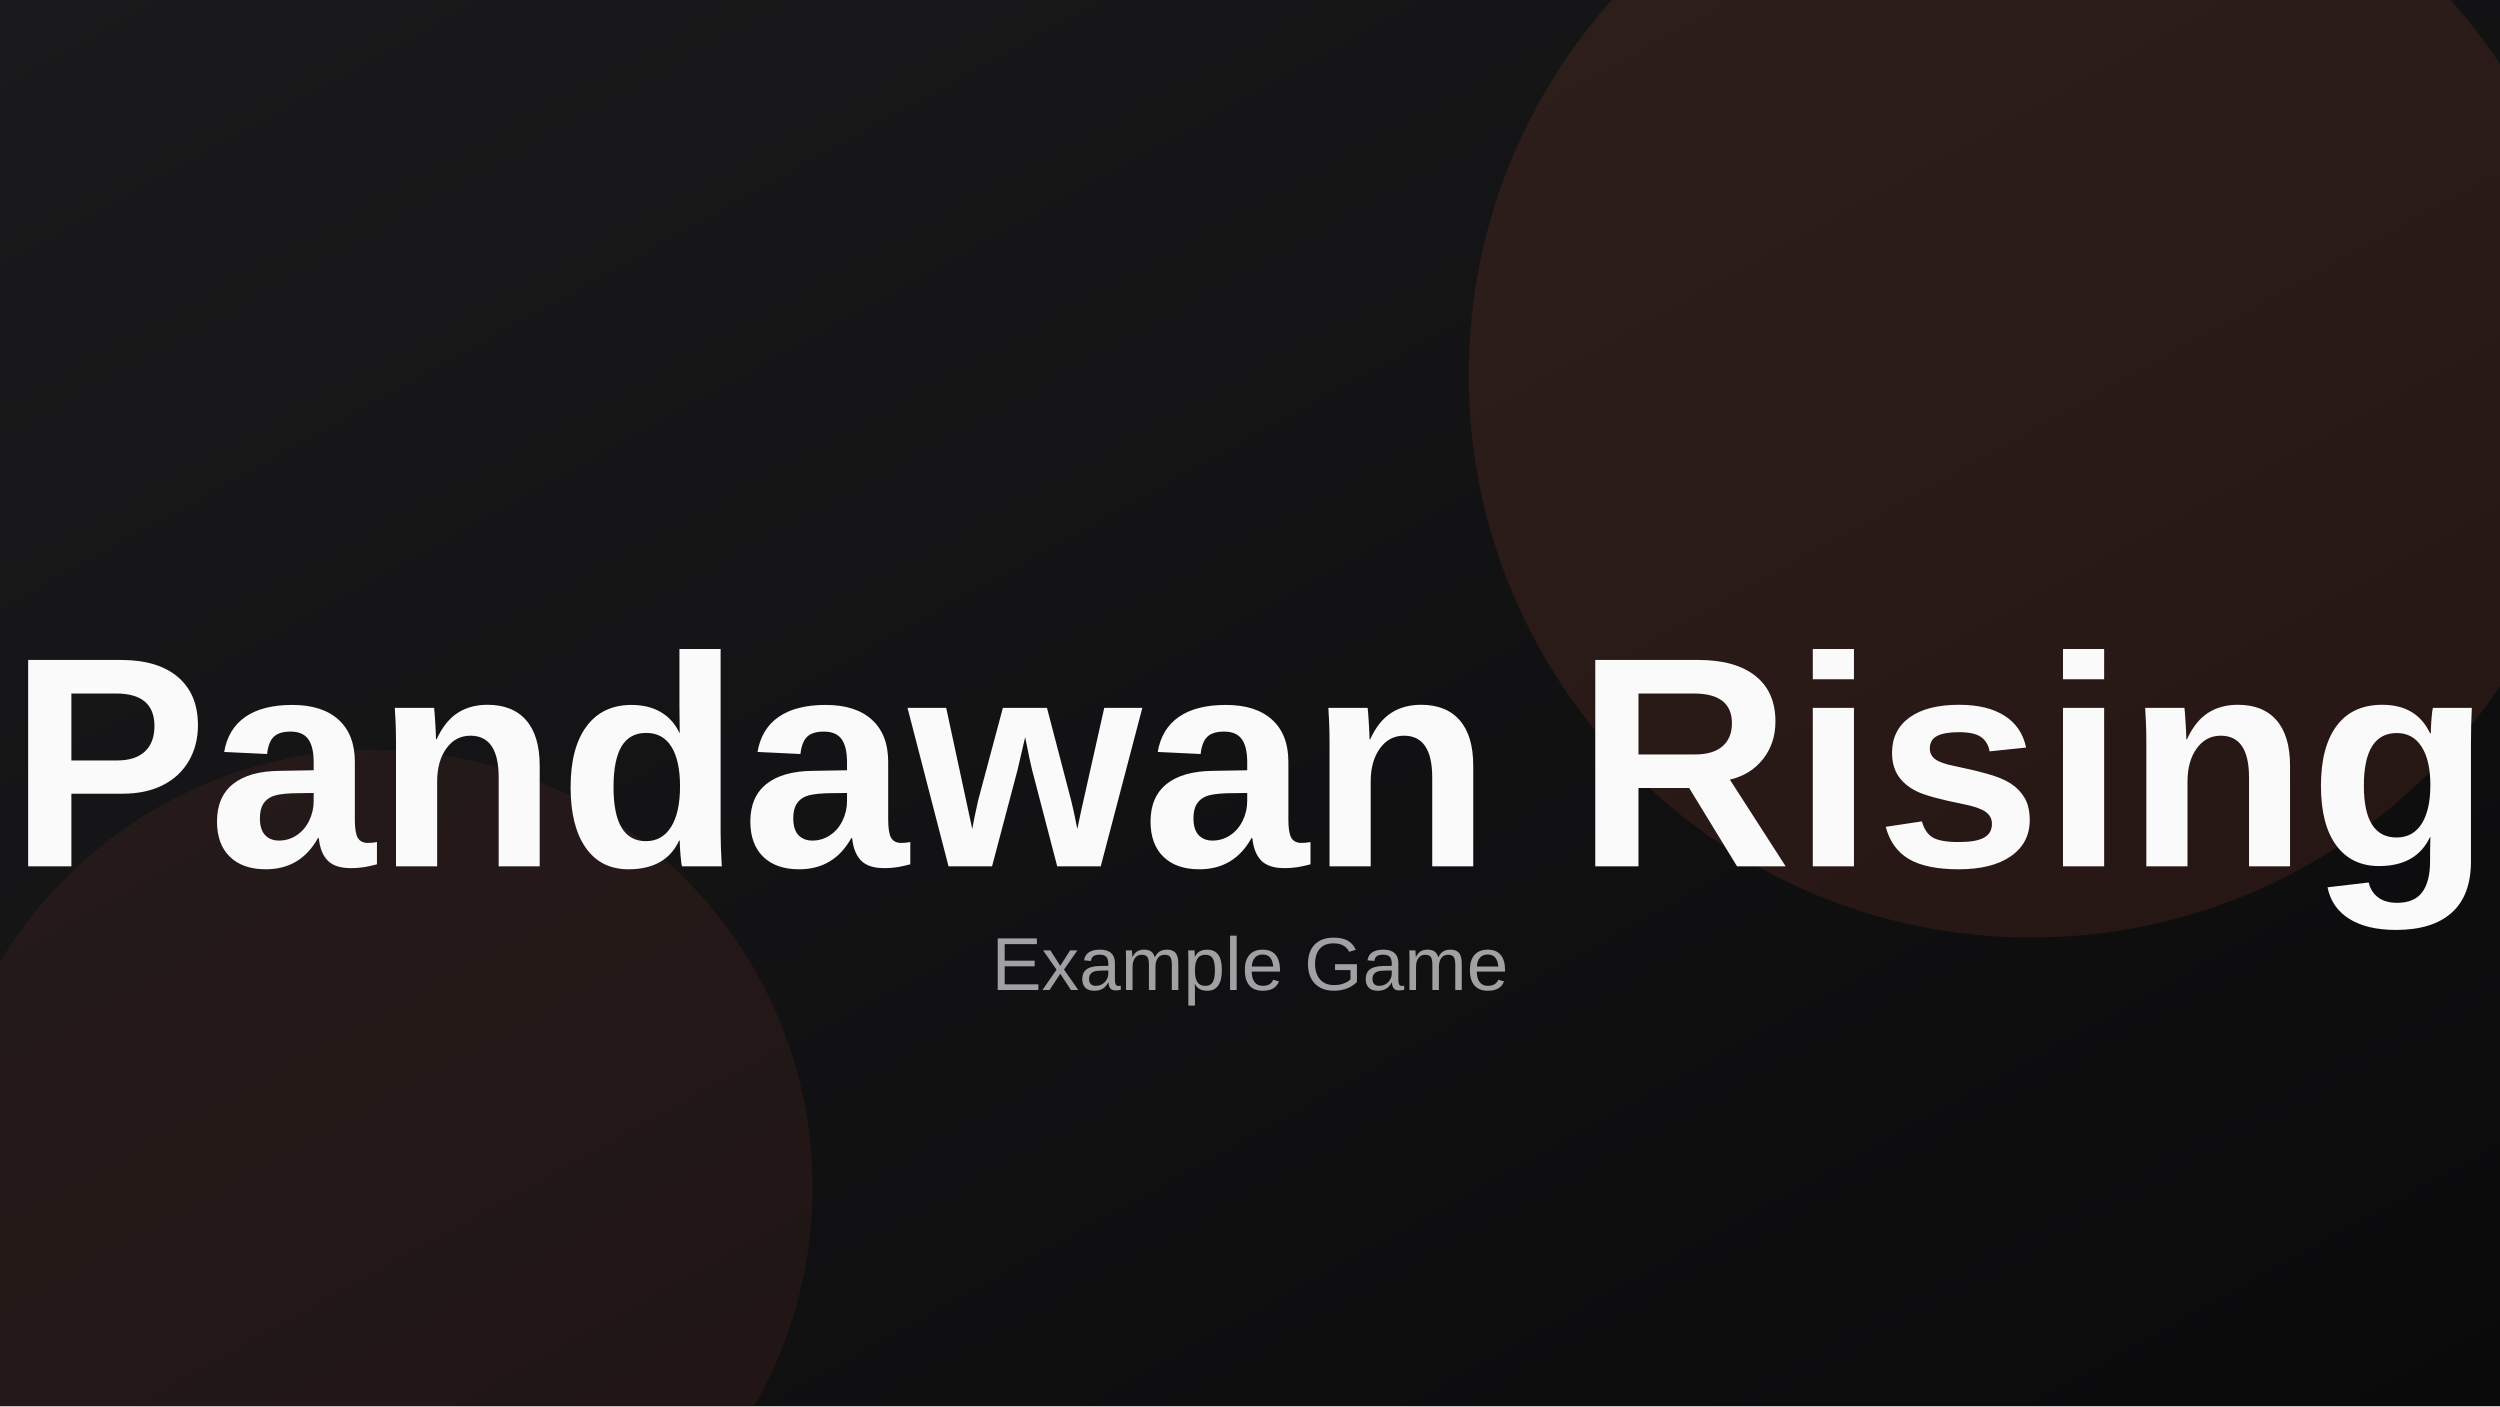
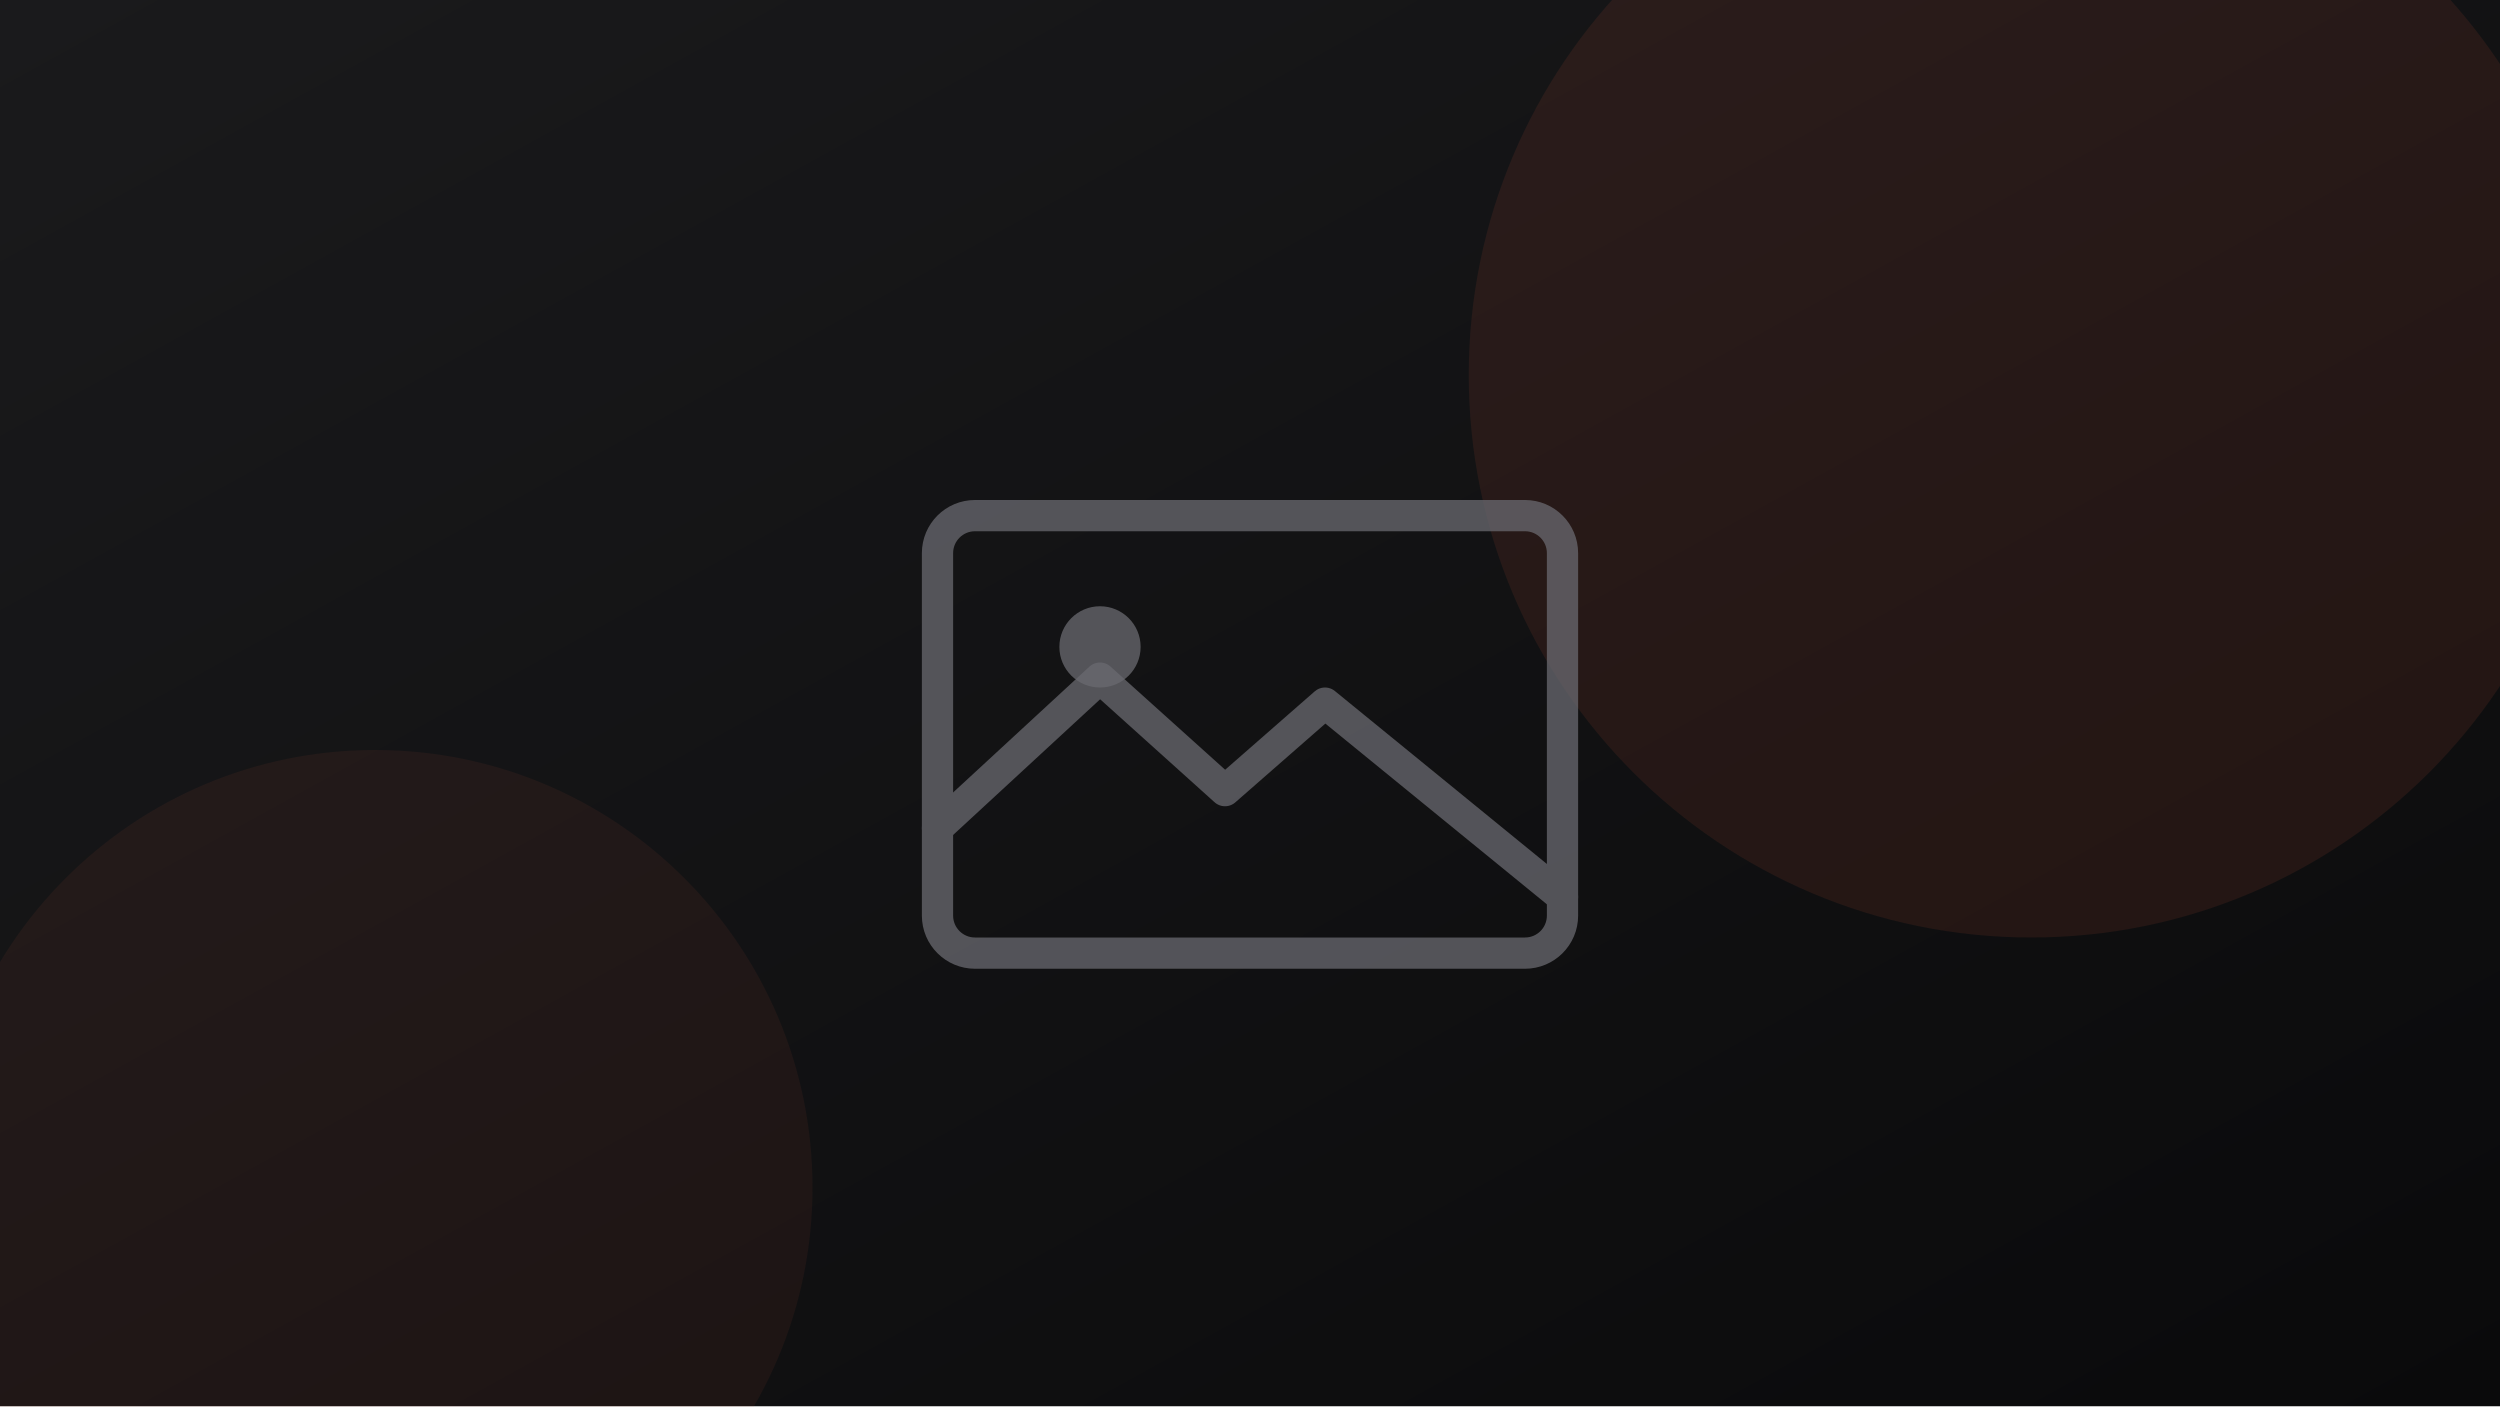
- <svg xmlns="http://www.w3.org/2000/svg" viewBox="0 0 800 450">
+ <svg xmlns="http://www.w3.org/2000/svg" viewBox="0 0 800 450" role="img" aria-label="No image">
  <defs>
    <linearGradient id="bg" x1="0" y1="0" x2="1" y2="1">
      <stop offset="0%" stop-color="#1a1a1c" />
      <stop offset="100%" stop-color="#0a0a0b" />
    </linearGradient>
  </defs>
  <rect width="800" height="450" fill="url(#bg)" />
-   <circle cx="650" cy="120" r="180" fill="#e85d3f" opacity="0.12" />
-   <circle cx="120" cy="380" r="140" fill="#e85d3f" opacity="0.08" />
-   <text x="400" y="250" font-family="Arial, sans-serif" font-size="96" font-weight="700" fill="#fafafa" text-anchor="middle" dominant-baseline="middle">Pandawan Rising</text>
-   <text x="400" y="310" font-family="Arial, sans-serif" font-size="24" fill="#a1a1a3" text-anchor="middle" dominant-baseline="middle">Example Game</text>
+   <circle cx="650" cy="120" r="180" fill="#e85d3f" opacity="0.10" />
+   <circle cx="120" cy="380" r="140" fill="#e85d3f" opacity="0.07" />
+   <g fill="none" stroke="#6a6a70" stroke-width="10" stroke-linejoin="round" stroke-linecap="round" opacity="0.75">
+     <rect x="300" y="165" width="200" height="140" rx="12" />
+     <path d="M300 265l52-48 40 36 32-28 76 62" />
+   </g>
+   <circle cx="352" cy="207" r="13" fill="#6a6a70" opacity="0.75" />
</svg>
